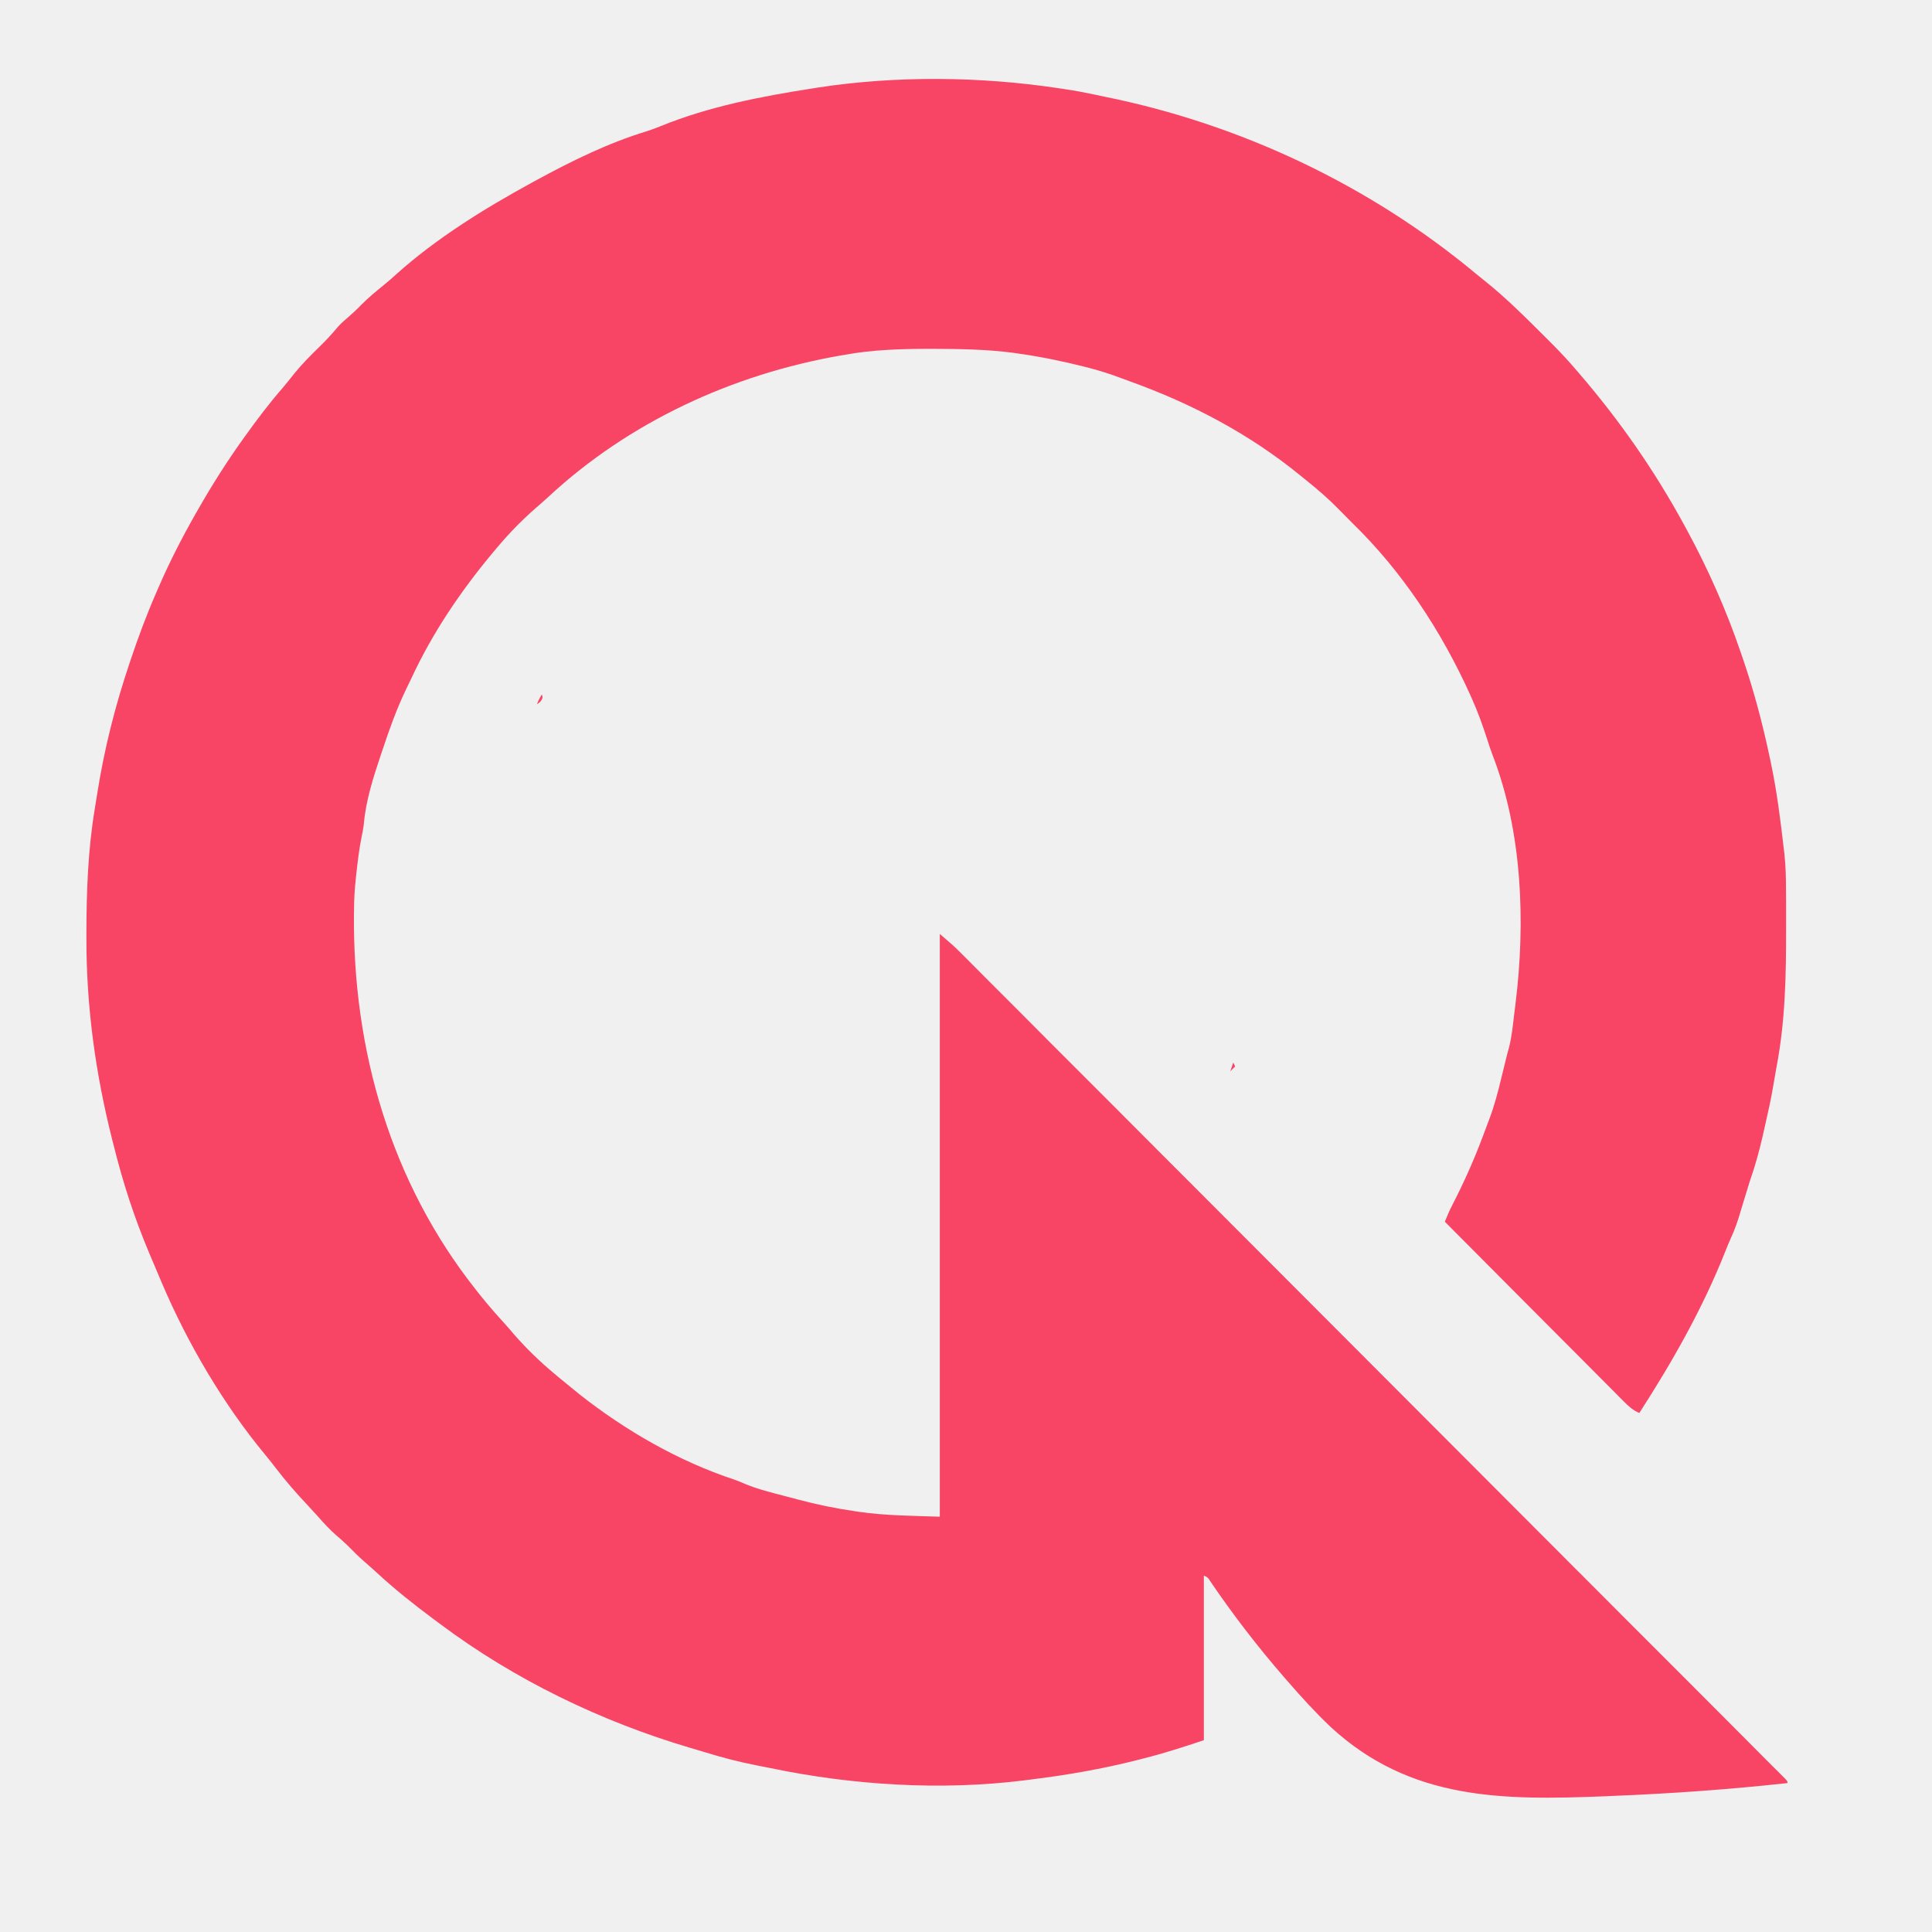
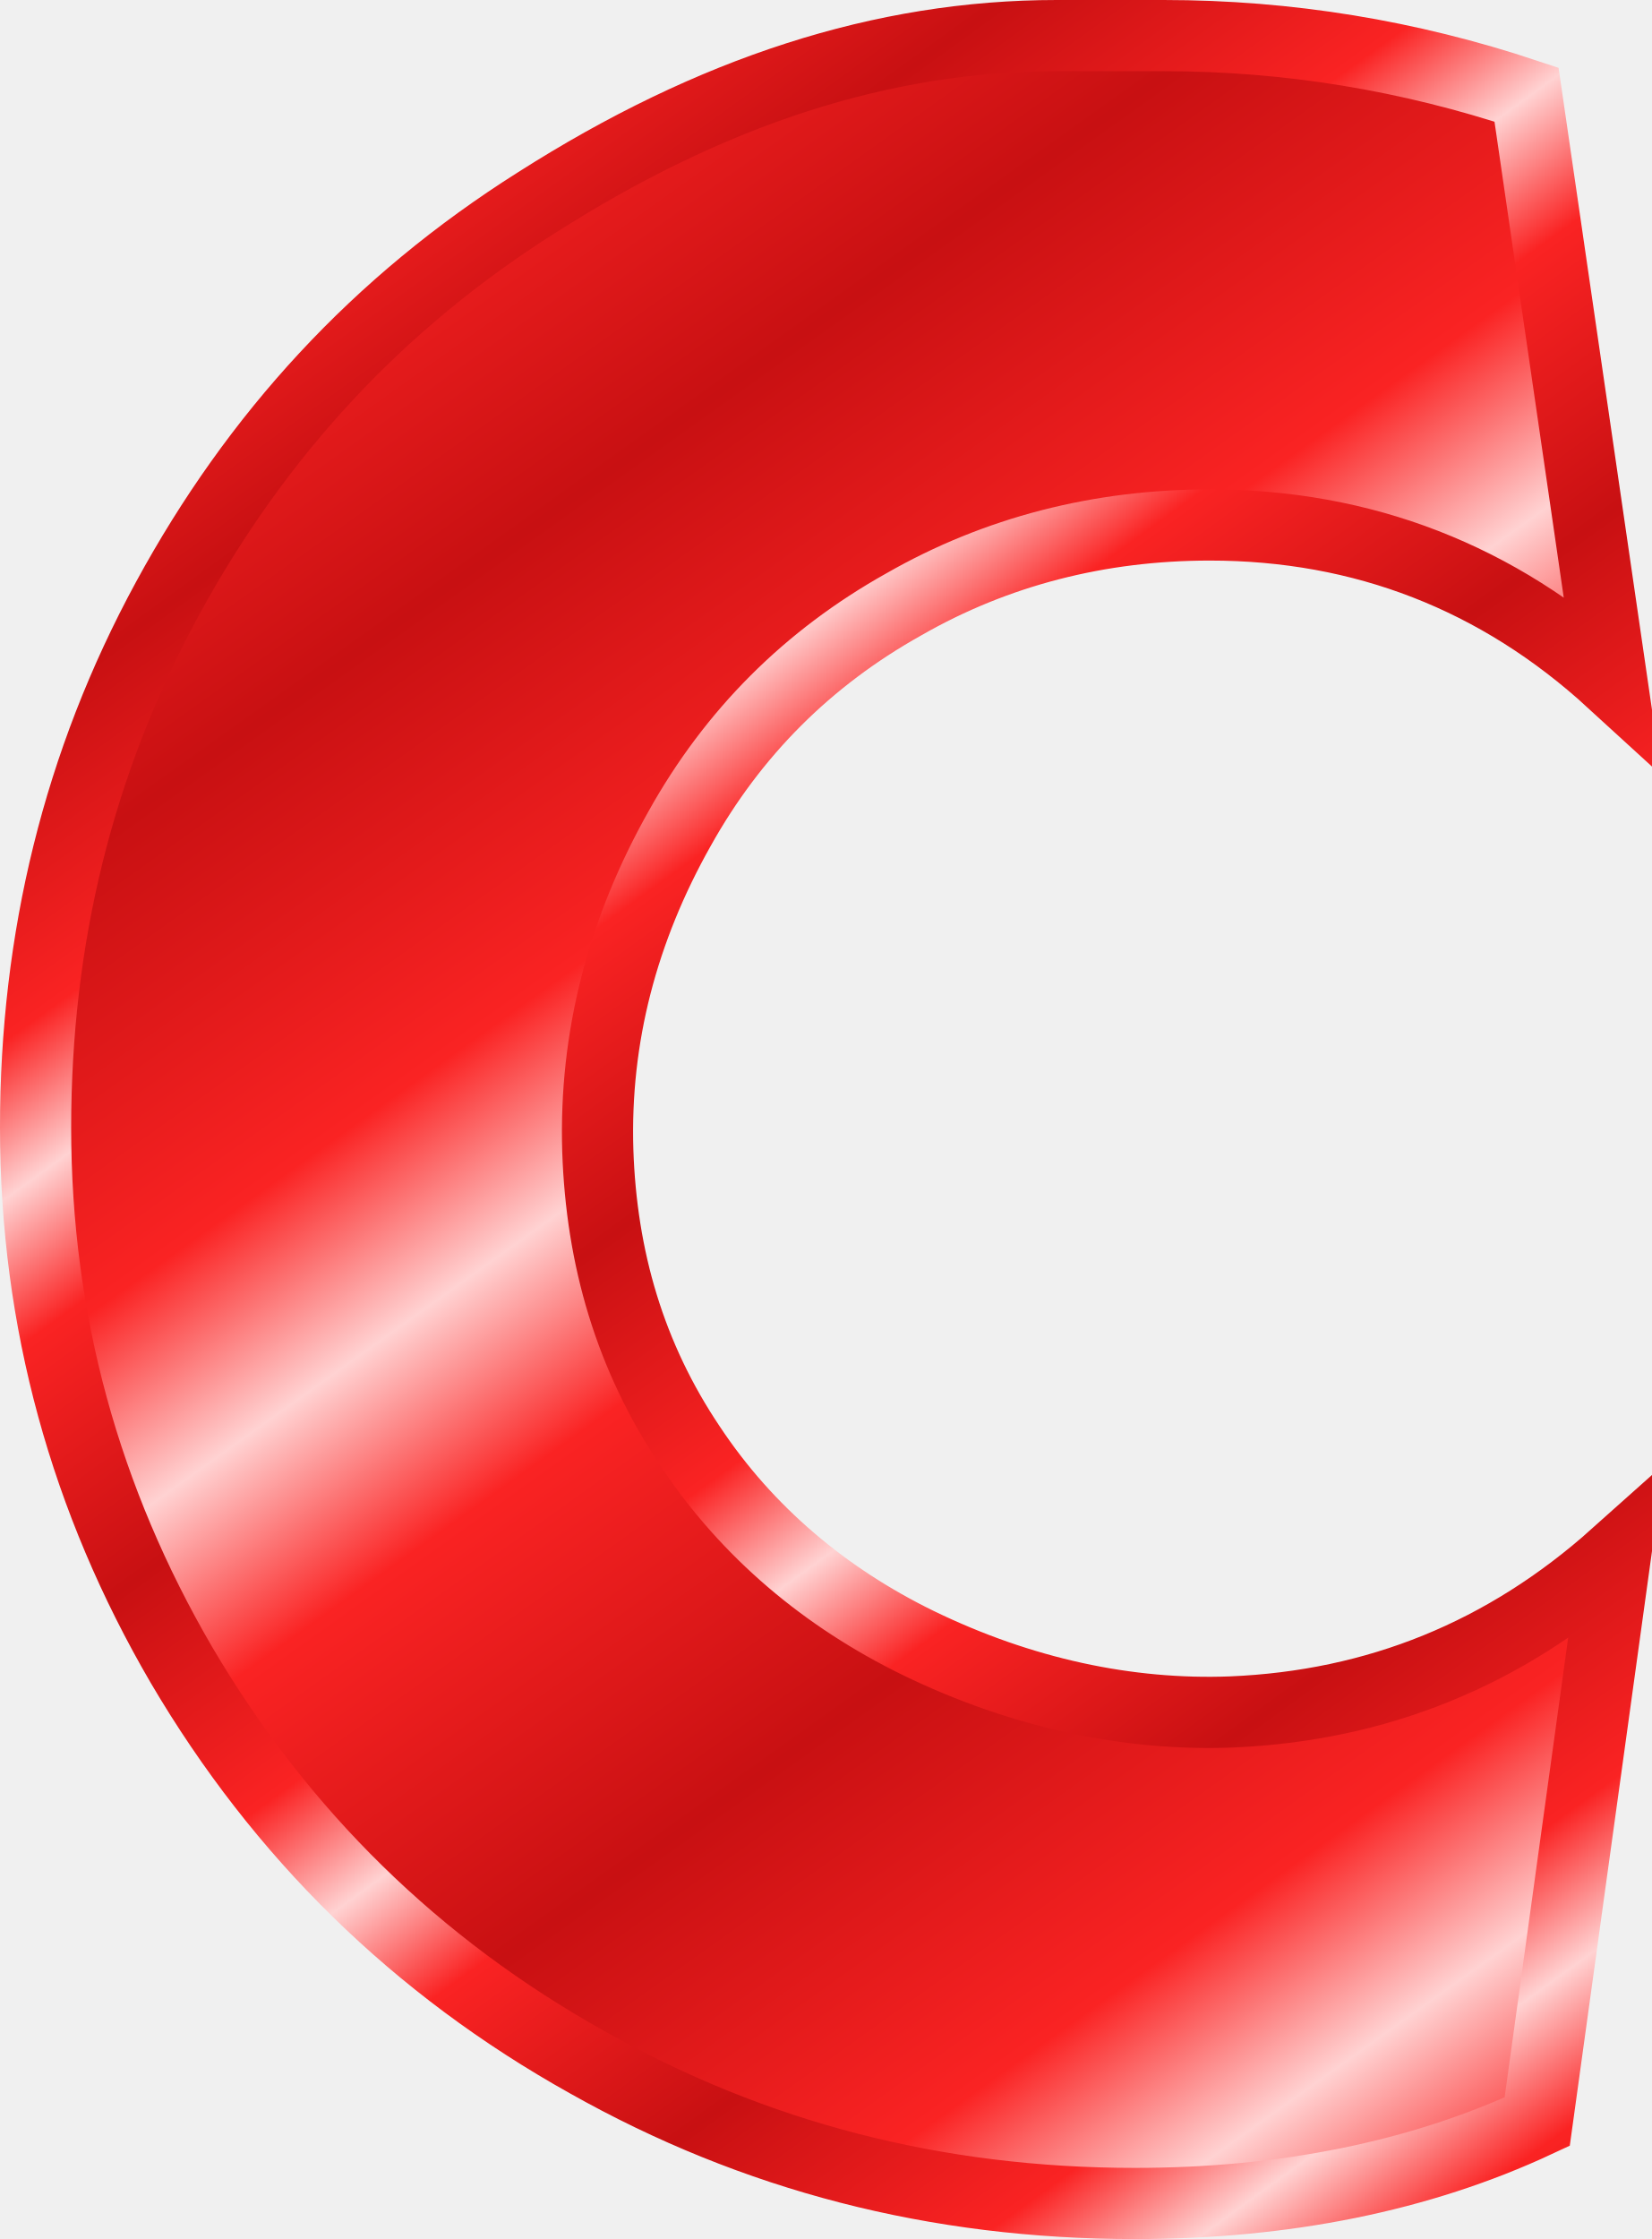
- <svg xmlns="http://www.w3.org/2000/svg" width="25" height="25" viewBox="0 0 25 25" fill="none">
-   <mask id="mask0_4919_966" style="mask-type:luminance" maskUnits="userSpaceOnUse" x="0" y="0" width="25" height="25">
-     <path d="M24.295 0H0V24.333H24.295V0Z" fill="white" />
-   </mask>
-   <g mask="url(#mask0_4919_966)">
-     <path d="M13.708 1.143C13.732 1.146 13.757 1.15 13.781 1.154C13.905 1.172 14.028 1.195 14.15 1.221C14.197 1.231 14.245 1.241 14.292 1.251C16.047 1.605 17.717 2.393 19.095 3.539C19.13 3.568 19.166 3.596 19.201 3.625C19.491 3.855 19.752 4.119 20.014 4.38C20.034 4.4 20.054 4.42 20.075 4.441C20.19 4.556 20.3 4.674 20.405 4.798C20.421 4.816 20.421 4.816 20.437 4.835C20.956 5.438 21.409 6.088 21.79 6.787C21.802 6.809 21.814 6.832 21.827 6.855C22.105 7.367 22.341 7.901 22.529 8.453C22.537 8.476 22.545 8.499 22.553 8.523C22.696 8.941 22.807 9.362 22.899 9.794C22.904 9.816 22.908 9.838 22.913 9.861C22.993 10.236 23.04 10.617 23.084 10.998C23.086 11.014 23.088 11.03 23.09 11.047C23.109 11.217 23.111 11.387 23.111 11.558C23.111 11.589 23.112 11.621 23.112 11.653C23.112 11.755 23.112 11.856 23.112 11.957C23.112 11.975 23.112 11.992 23.112 12.01C23.113 12.621 23.102 13.222 22.985 13.824C22.971 13.899 22.958 13.974 22.946 14.049C22.919 14.214 22.882 14.378 22.845 14.541C22.832 14.595 22.82 14.648 22.809 14.701C22.764 14.897 22.712 15.087 22.645 15.277C22.629 15.327 22.614 15.376 22.599 15.426C22.591 15.451 22.583 15.476 22.576 15.501C22.56 15.553 22.544 15.605 22.529 15.656C22.491 15.786 22.45 15.911 22.392 16.033C22.368 16.086 22.347 16.139 22.326 16.192C22.032 16.933 21.643 17.616 21.213 18.284C21.132 18.25 21.08 18.203 21.017 18.14C20.997 18.12 20.976 18.099 20.955 18.078C20.933 18.055 20.91 18.033 20.888 18.01C20.864 17.986 20.84 17.962 20.816 17.938C20.751 17.873 20.686 17.808 20.622 17.743C20.554 17.675 20.486 17.607 20.419 17.539C20.29 17.41 20.162 17.282 20.034 17.153C19.888 17.006 19.742 16.86 19.596 16.713C19.296 16.412 18.996 16.111 18.696 15.809C18.726 15.733 18.758 15.66 18.796 15.587C18.941 15.304 19.069 15.02 19.181 14.722C19.186 14.707 19.192 14.692 19.198 14.677C19.209 14.646 19.221 14.616 19.232 14.586C19.245 14.551 19.258 14.515 19.272 14.48C19.337 14.308 19.383 14.133 19.426 13.954C19.433 13.926 19.44 13.898 19.447 13.869C19.46 13.814 19.474 13.76 19.487 13.705C19.5 13.651 19.514 13.598 19.529 13.545C19.562 13.411 19.576 13.274 19.592 13.137C19.598 13.089 19.604 13.04 19.61 12.992C19.741 11.942 19.7 10.767 19.314 9.771C19.289 9.706 19.268 9.641 19.247 9.575C19.187 9.39 19.123 9.209 19.042 9.031C19.035 9.014 19.027 8.997 19.019 8.979C18.647 8.16 18.142 7.392 17.495 6.764C17.439 6.708 17.382 6.651 17.327 6.594C17.191 6.454 17.047 6.33 16.895 6.209C16.871 6.19 16.848 6.171 16.824 6.151C16.168 5.616 15.42 5.222 14.627 4.937C14.583 4.921 14.54 4.905 14.497 4.889C14.366 4.84 14.236 4.798 14.101 4.763C14.082 4.758 14.063 4.753 14.044 4.748C13.755 4.675 13.465 4.615 13.169 4.574C13.15 4.571 13.13 4.568 13.11 4.565C12.764 4.52 12.42 4.515 12.073 4.514C12.049 4.514 12.024 4.514 12 4.514C11.64 4.515 11.291 4.526 10.937 4.59C10.917 4.593 10.898 4.596 10.878 4.6C9.477 4.844 8.137 5.461 7.091 6.434C7.042 6.479 6.993 6.522 6.943 6.565C6.752 6.731 6.572 6.916 6.411 7.111C6.4 7.123 6.39 7.136 6.379 7.149C5.964 7.646 5.596 8.188 5.323 8.778C5.301 8.825 5.278 8.872 5.255 8.919C5.132 9.174 5.038 9.438 4.949 9.706C4.943 9.724 4.937 9.741 4.931 9.759C4.832 10.055 4.732 10.361 4.707 10.673C4.701 10.725 4.691 10.774 4.68 10.825C4.646 10.989 4.628 11.155 4.609 11.321C4.607 11.338 4.606 11.356 4.604 11.373C4.589 11.506 4.582 11.637 4.581 11.77C4.581 11.79 4.58 11.81 4.58 11.831C4.565 13.587 5.056 15.297 6.157 16.688C6.175 16.712 6.194 16.735 6.213 16.759C6.312 16.883 6.417 17.003 6.524 17.12C6.567 17.168 6.609 17.216 6.65 17.265C6.81 17.449 6.986 17.619 7.173 17.775C7.192 17.791 7.211 17.807 7.23 17.823C7.295 17.877 7.361 17.931 7.427 17.984C7.449 18.002 7.471 18.019 7.493 18.038C8.09 18.51 8.782 18.909 9.505 19.147C9.555 19.165 9.603 19.185 9.651 19.206C9.813 19.272 9.983 19.314 10.152 19.358C10.209 19.373 10.266 19.388 10.322 19.403C10.572 19.47 10.82 19.52 11.075 19.557C11.091 19.559 11.106 19.561 11.122 19.564C11.468 19.613 11.809 19.614 12.161 19.626C12.161 17.137 12.161 14.649 12.161 12.085C12.342 12.241 12.342 12.241 12.412 12.31C12.428 12.326 12.444 12.342 12.46 12.358C12.485 12.384 12.485 12.384 12.511 12.409C12.53 12.428 12.548 12.446 12.567 12.465C12.629 12.527 12.69 12.589 12.752 12.651C12.797 12.696 12.841 12.741 12.886 12.785C12.983 12.883 13.081 12.98 13.178 13.077C13.322 13.222 13.467 13.367 13.611 13.512C13.87 13.77 14.128 14.029 14.386 14.287C14.612 14.514 14.837 14.74 15.063 14.966C15.086 14.989 15.086 14.989 15.108 15.011C15.169 15.072 15.23 15.133 15.291 15.194C15.861 15.765 16.431 16.336 17.001 16.907C17.508 17.415 18.014 17.922 18.521 18.43C19.09 19 19.66 19.57 20.229 20.141C20.289 20.201 20.35 20.262 20.41 20.323C20.425 20.338 20.44 20.353 20.456 20.368C20.681 20.594 20.907 20.82 21.133 21.047C21.39 21.303 21.646 21.56 21.903 21.817C22.046 21.961 22.19 22.105 22.334 22.249C22.43 22.345 22.525 22.441 22.621 22.537C22.676 22.592 22.73 22.647 22.785 22.702C22.844 22.76 22.903 22.819 22.961 22.878C22.979 22.895 22.996 22.913 23.014 22.93C23.029 22.946 23.045 22.962 23.061 22.978C23.081 22.998 23.081 22.998 23.101 23.018C23.13 23.05 23.13 23.05 23.13 23.073C22.378 23.155 21.626 23.209 20.871 23.239C20.843 23.24 20.816 23.241 20.787 23.243C19.446 23.297 18.254 23.299 17.222 22.35C17.02 22.159 16.834 21.954 16.652 21.744C16.632 21.72 16.632 21.72 16.61 21.696C16.268 21.301 15.951 20.89 15.658 20.457C15.628 20.41 15.628 20.41 15.578 20.389C15.578 21.092 15.578 21.794 15.578 22.518C15.32 22.604 15.069 22.686 14.806 22.752C14.775 22.76 14.744 22.768 14.713 22.776C14.258 22.891 13.804 22.97 13.338 23.027C13.31 23.03 13.282 23.034 13.253 23.038C12.174 23.173 11.027 23.1 9.964 22.878C9.901 22.865 9.838 22.853 9.776 22.841C9.554 22.797 9.339 22.741 9.123 22.674C9.059 22.654 8.995 22.636 8.931 22.617C7.78 22.277 6.657 21.735 5.695 21.014C5.664 20.991 5.633 20.968 5.602 20.945C5.35 20.758 5.107 20.564 4.876 20.351C4.825 20.304 4.773 20.258 4.721 20.213C4.641 20.144 4.568 20.07 4.494 19.995C4.45 19.952 4.404 19.912 4.357 19.872C4.268 19.795 4.191 19.711 4.114 19.623C4.071 19.575 4.028 19.528 3.984 19.481C3.835 19.324 3.696 19.163 3.564 18.991C3.523 18.936 3.48 18.883 3.437 18.831C2.89 18.172 2.428 17.385 2.092 16.596C2.083 16.573 2.073 16.55 2.063 16.527C2.03 16.45 1.998 16.373 1.965 16.296C1.954 16.271 1.943 16.245 1.932 16.218C1.738 15.758 1.589 15.299 1.469 14.814C1.463 14.791 1.457 14.768 1.451 14.744C1.235 13.886 1.117 13.028 1.118 12.143C1.118 12.121 1.118 12.099 1.118 12.077C1.119 11.534 1.138 10.993 1.228 10.456C1.239 10.39 1.249 10.324 1.26 10.258C1.35 9.689 1.488 9.143 1.671 8.597C1.677 8.579 1.683 8.561 1.689 8.543C1.789 8.245 1.897 7.954 2.023 7.666C2.032 7.646 2.041 7.625 2.05 7.604C2.192 7.275 2.354 6.96 2.531 6.648C2.543 6.627 2.555 6.606 2.568 6.584C2.742 6.279 2.928 5.986 3.131 5.7C3.152 5.672 3.152 5.672 3.172 5.643C3.324 5.431 3.48 5.224 3.651 5.027C3.705 4.964 3.756 4.9 3.807 4.835C3.909 4.709 4.022 4.596 4.138 4.483C4.221 4.402 4.297 4.32 4.371 4.231C4.408 4.189 4.448 4.153 4.491 4.117C4.555 4.062 4.616 4.006 4.674 3.945C4.765 3.853 4.862 3.773 4.962 3.692C5.019 3.646 5.073 3.599 5.126 3.55C5.646 3.084 6.262 2.703 6.872 2.369C6.895 2.357 6.917 2.344 6.94 2.332C7.395 2.084 7.87 1.85 8.367 1.699C8.43 1.679 8.491 1.656 8.552 1.631C9.176 1.377 9.858 1.246 10.521 1.143C10.545 1.139 10.545 1.139 10.57 1.135C11.592 0.977 12.687 0.988 13.708 1.143Z" fill="#F84565" />
-     <path d="M15.958 13.749C15.966 13.766 15.975 13.783 15.983 13.8C15.962 13.821 15.941 13.841 15.92 13.863C15.932 13.825 15.945 13.788 15.958 13.749Z" fill="#F84565" />
-     <path d="M7.011 8.986C7.024 9.024 7.024 9.024 7.008 9.057C6.986 9.088 6.986 9.088 6.948 9.113C6.965 9.068 6.986 9.027 7.011 8.986Z" fill="#F84565" />
+ <svg xmlns="http://www.w3.org/2000/svg" xmlns:xlink="http://www.w3.org/1999/xlink" id="svg2" viewBox="0 0 46.42 62.908" version="1.0">
+   <defs id="defs4">
+     <linearGradient id="linearGradient2198">
+       <stop id="stop2218" style="stop-color:#c81012" offset="0" />
+       <stop id="stop2220" style="stop-color:#fa2323" offset=".667" />
+       <stop id="stop2202" style="stop-color:#ffd2d2" offset="1" />
+     </linearGradient>
+     <linearGradient id="linearGradient5663" y2="67.469" xlink:href="#linearGradient2198" spreadMethod="reflect" gradientUnits="userSpaceOnUse" x2="45.681" gradientTransform="translate(906.87 97.437)" y1="54.347" x1="36.311" />
+     <linearGradient id="linearGradient5665" y2="74.704" xlink:href="#linearGradient2198" spreadMethod="reflect" gradientUnits="userSpaceOnUse" x2="68.138" gradientTransform="translate(894.06 71.819)" y1="65.935" x1="61.794" />
+   </defs>
+   <g id="layer1" transform="translate(-1059.4 -122.56)">
+     <path id="path2175" style="stroke-width:2;color:#000000;stroke:url(#linearGradient5665);fill:url(#linearGradient5663)" d="m1104.8 166.26l-2.2 15.91c-3.3 1.54-7.1 2.3-11.3 2.3-5.6 0-10.7-1.32-15.4-3.97-4.8-2.68-8.6-6.4-11.4-11.16-2.7-4.63-4.1-9.66-4.1-15.1 0-5.3 1.2-10.25 3.7-14.85s5.9-8.31 10.4-11.15c4.9-3.12 9.7-4.68 14.6-4.68h3c3.5 0 6.9 0.56 10.2 1.66l2.4 16.49c-3.2-2.93-7-4.4-11.3-4.4-3.1 0-6 0.74-8.6 2.23-2.7 1.51-4.8 3.61-6.3 6.3-1.6 2.84-2.4 5.86-2.3 9.05 0.1 3.01 0.9 5.78 2.6 8.31 1.6 2.41 3.8 4.25 6.4 5.52 2.9 1.41 5.9 2.05 8.8 1.94 4.1-0.17 7.7-1.63 10.8-4.4z" />
  </g>
</svg>
